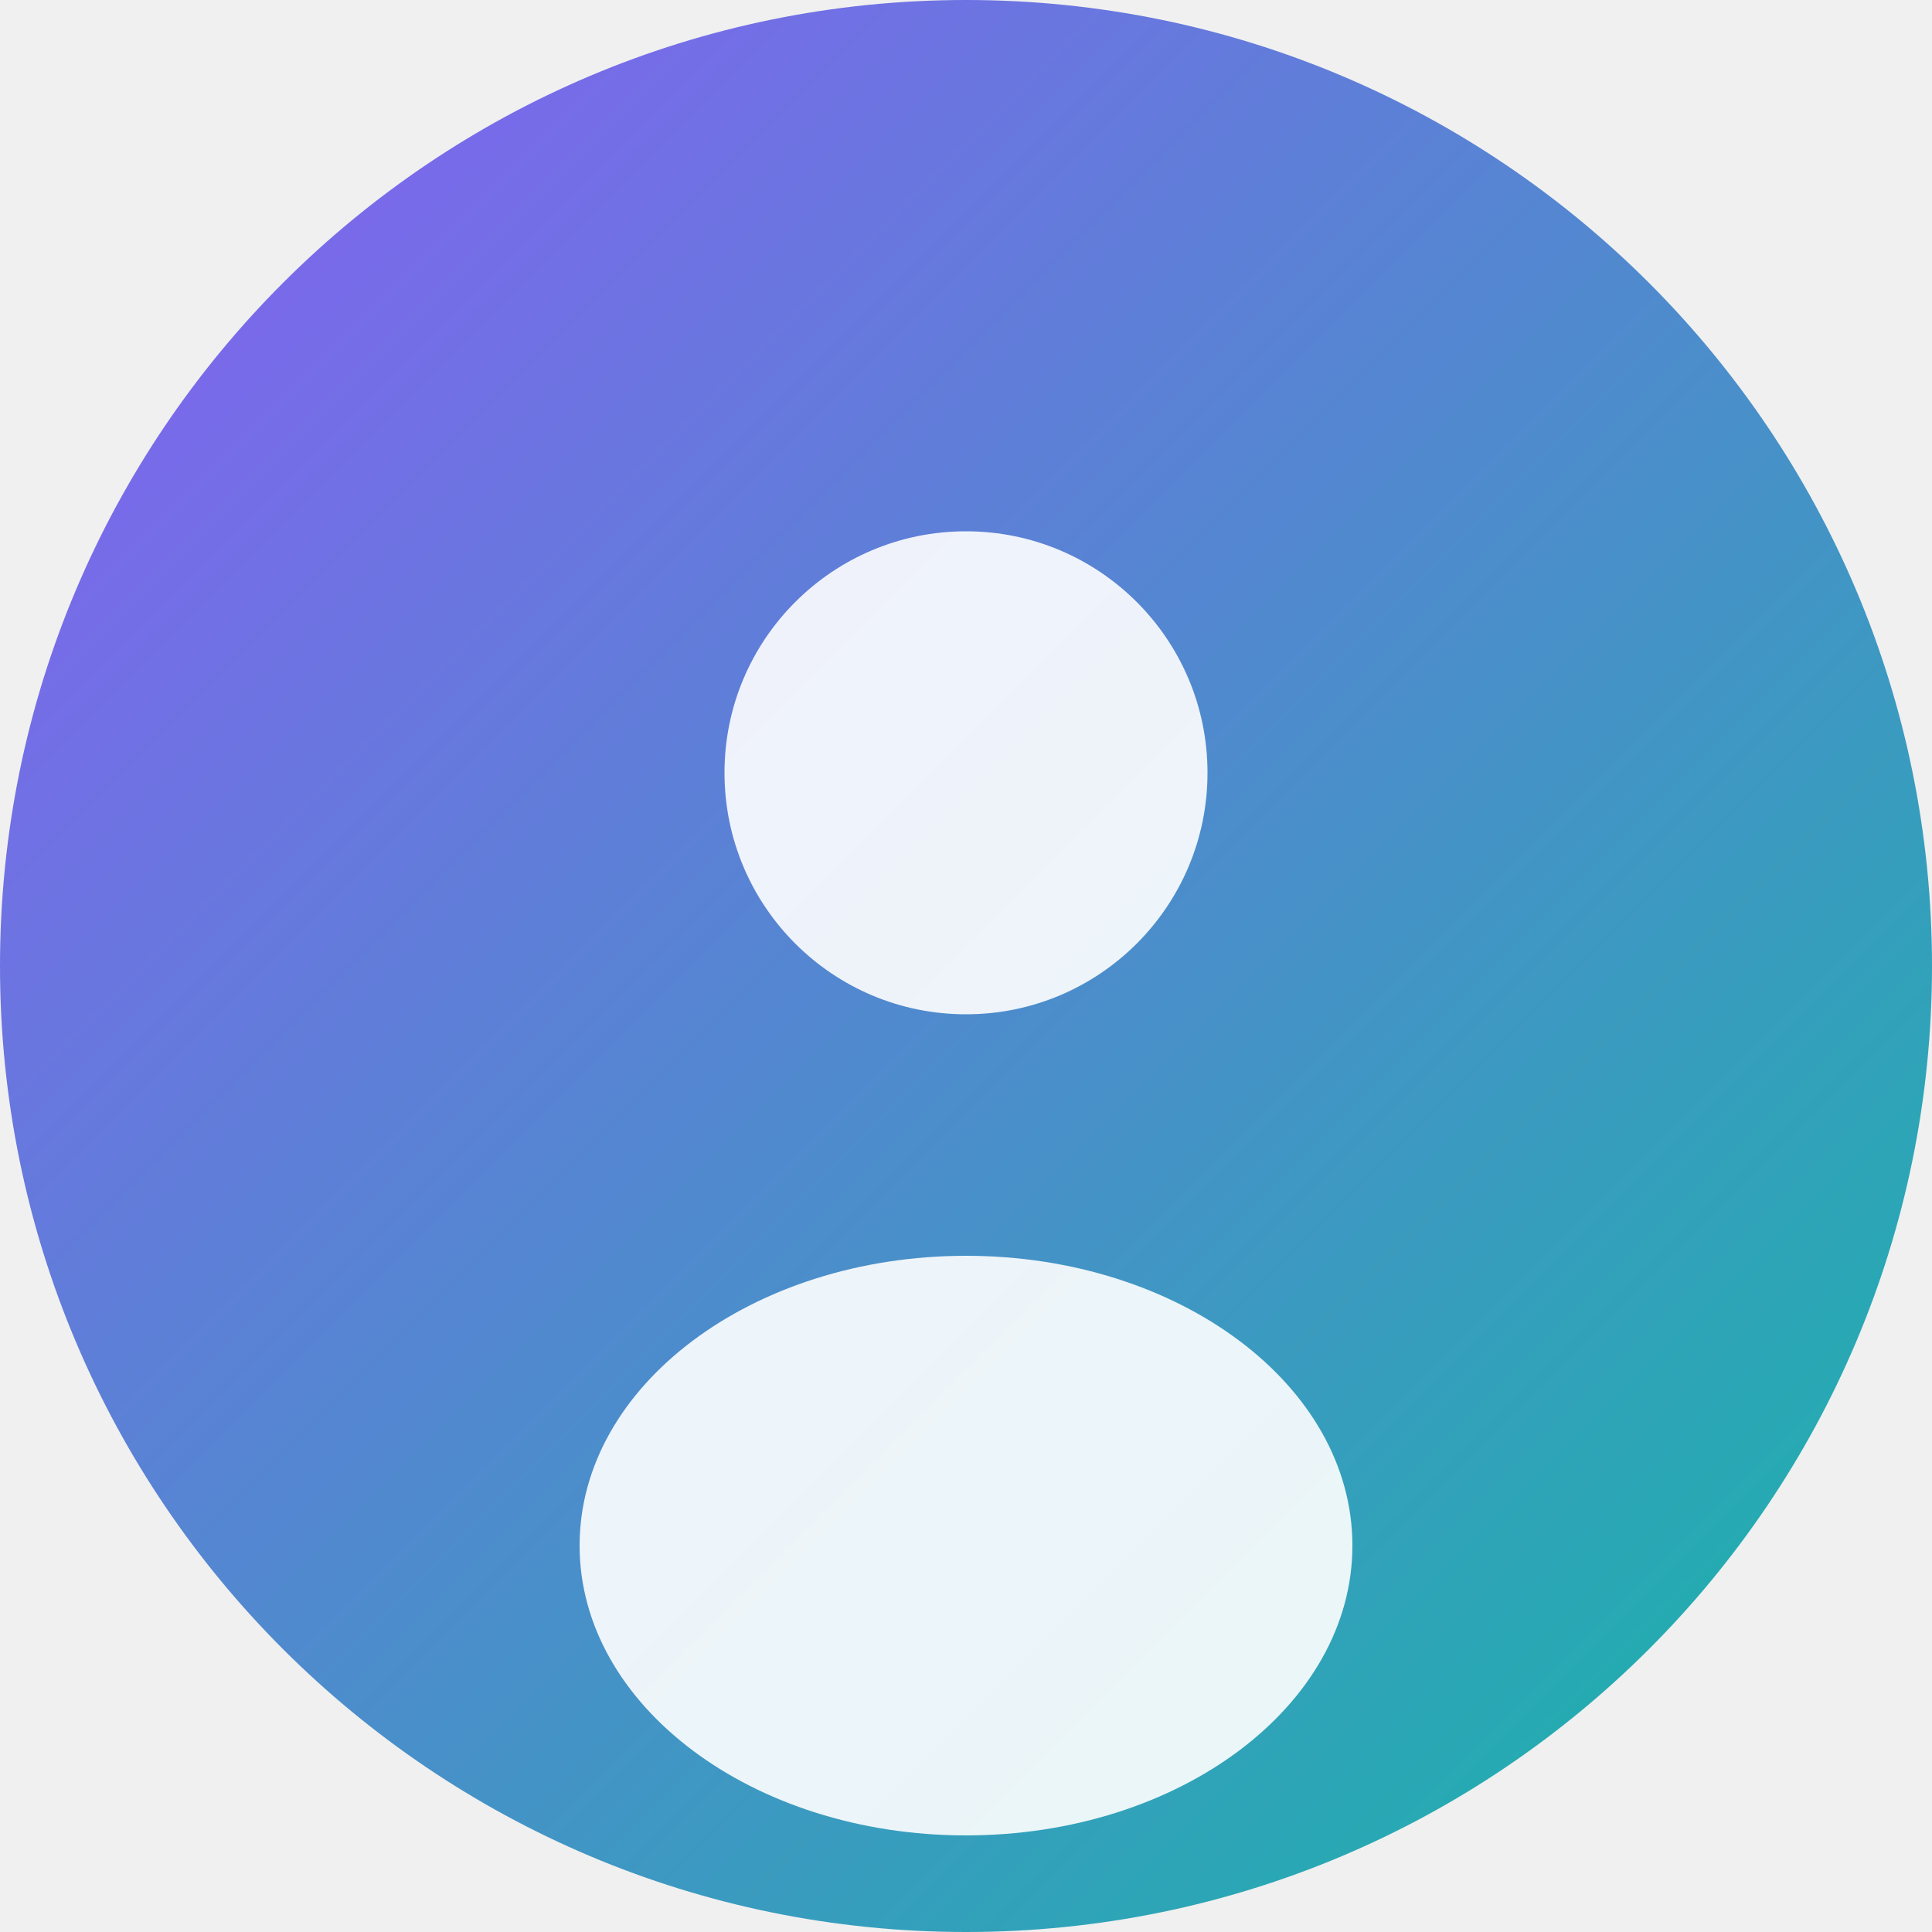
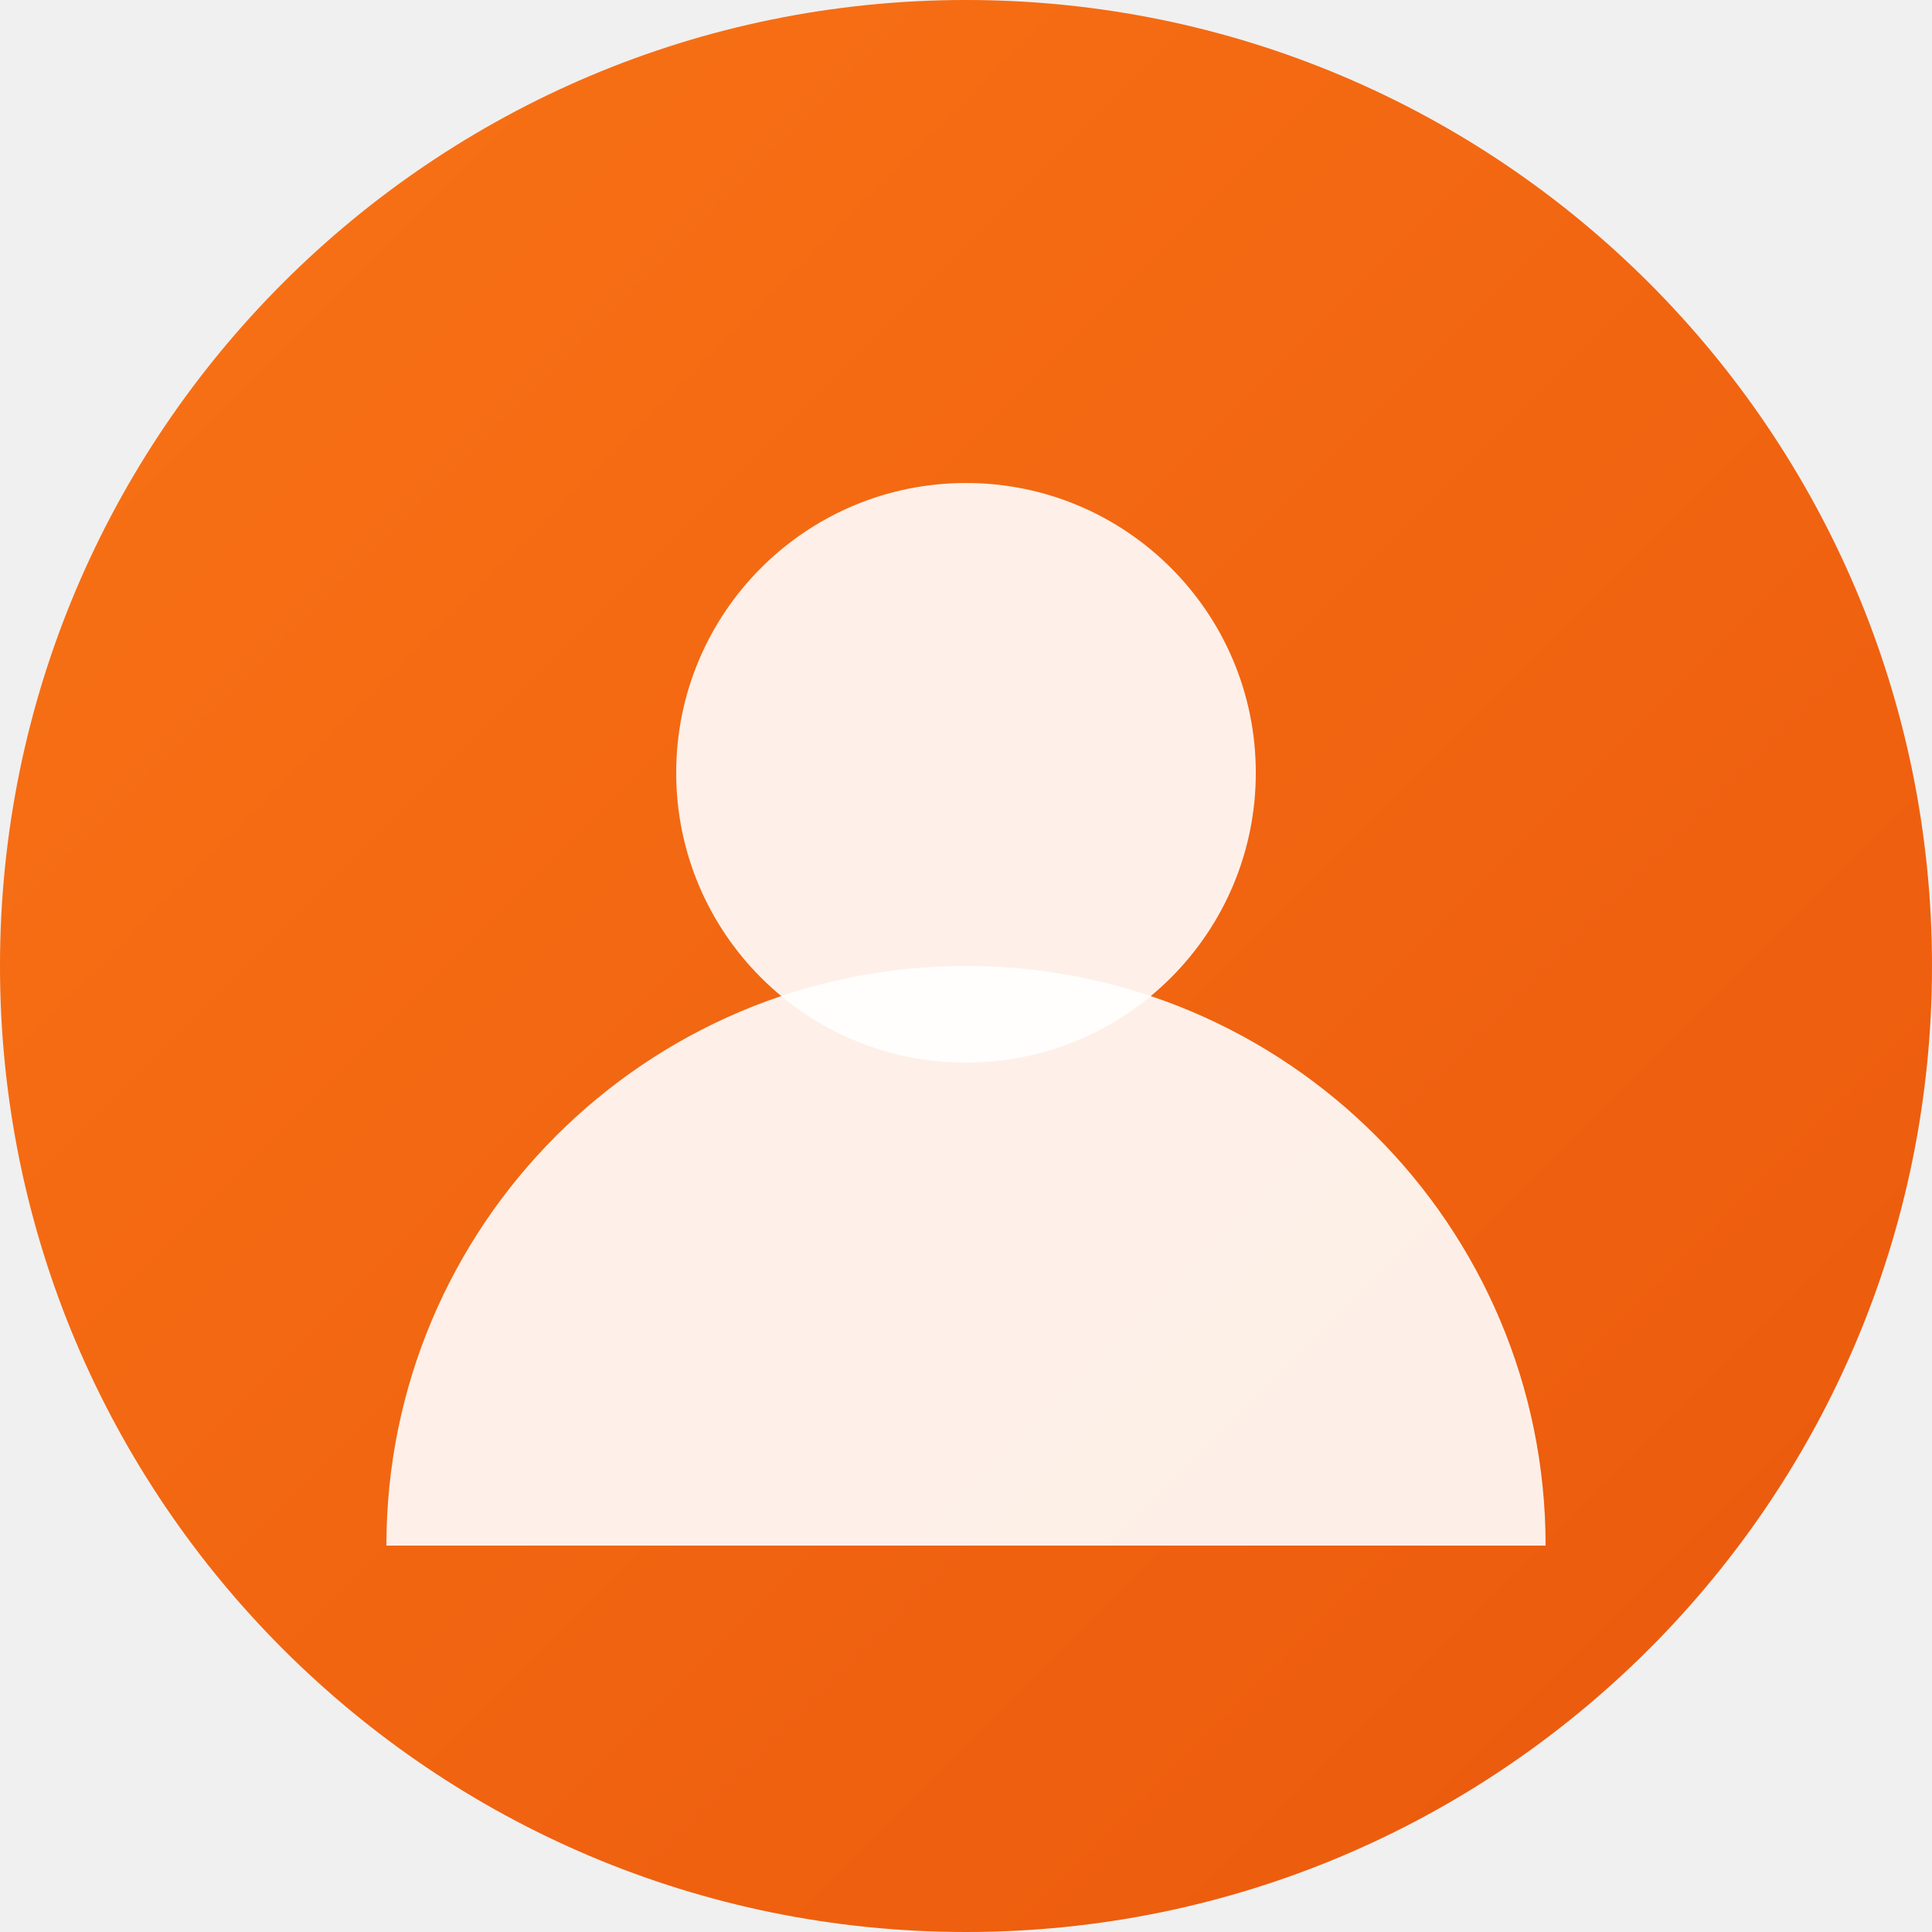
- <svg xmlns="http://www.w3.org/2000/svg" width="400" height="400">
+ <svg xmlns="http://www.w3.org/2000/svg" viewBox="0 0 40 40" fill="none">
  <defs>
-     <linearGradient id="bgGradient4" x1="0%" y1="0%" x2="100%" y2="100%">
-       <stop offset="0%" style="stop-color:#8b5cf6;stop-opacity:1" />
-       <stop offset="100%" style="stop-color:#14b8a6;stop-opacity:1" />
+     <linearGradient id="avatarGradient4" x1="0%" y1="0%" x2="100%" y2="100%">
+       <stop offset="0%" style="stop-color:#F97316;stop-opacity:1" />
+       <stop offset="100%" style="stop-color:#EA580C;stop-opacity:1" />
    </linearGradient>
  </defs>
-   <rect width="400" height="400" fill="url(#bgGradient4)" rx="200" ry="200" />
-   <circle cx="200" cy="160" r="50" fill="white" opacity="0.9" />
-   <ellipse cx="200" cy="320" rx="80" ry="60" fill="white" opacity="0.9" />
+   <circle cx="20" cy="20" r="20" fill="url(#avatarGradient4)" />
+   <circle cx="20" cy="16" r="6" fill="white" opacity="0.9" />
+   <path d="M8 32c0-6.627 5.373-12 12-12s12 5.373 12 12" fill="white" opacity="0.9" />
</svg>
